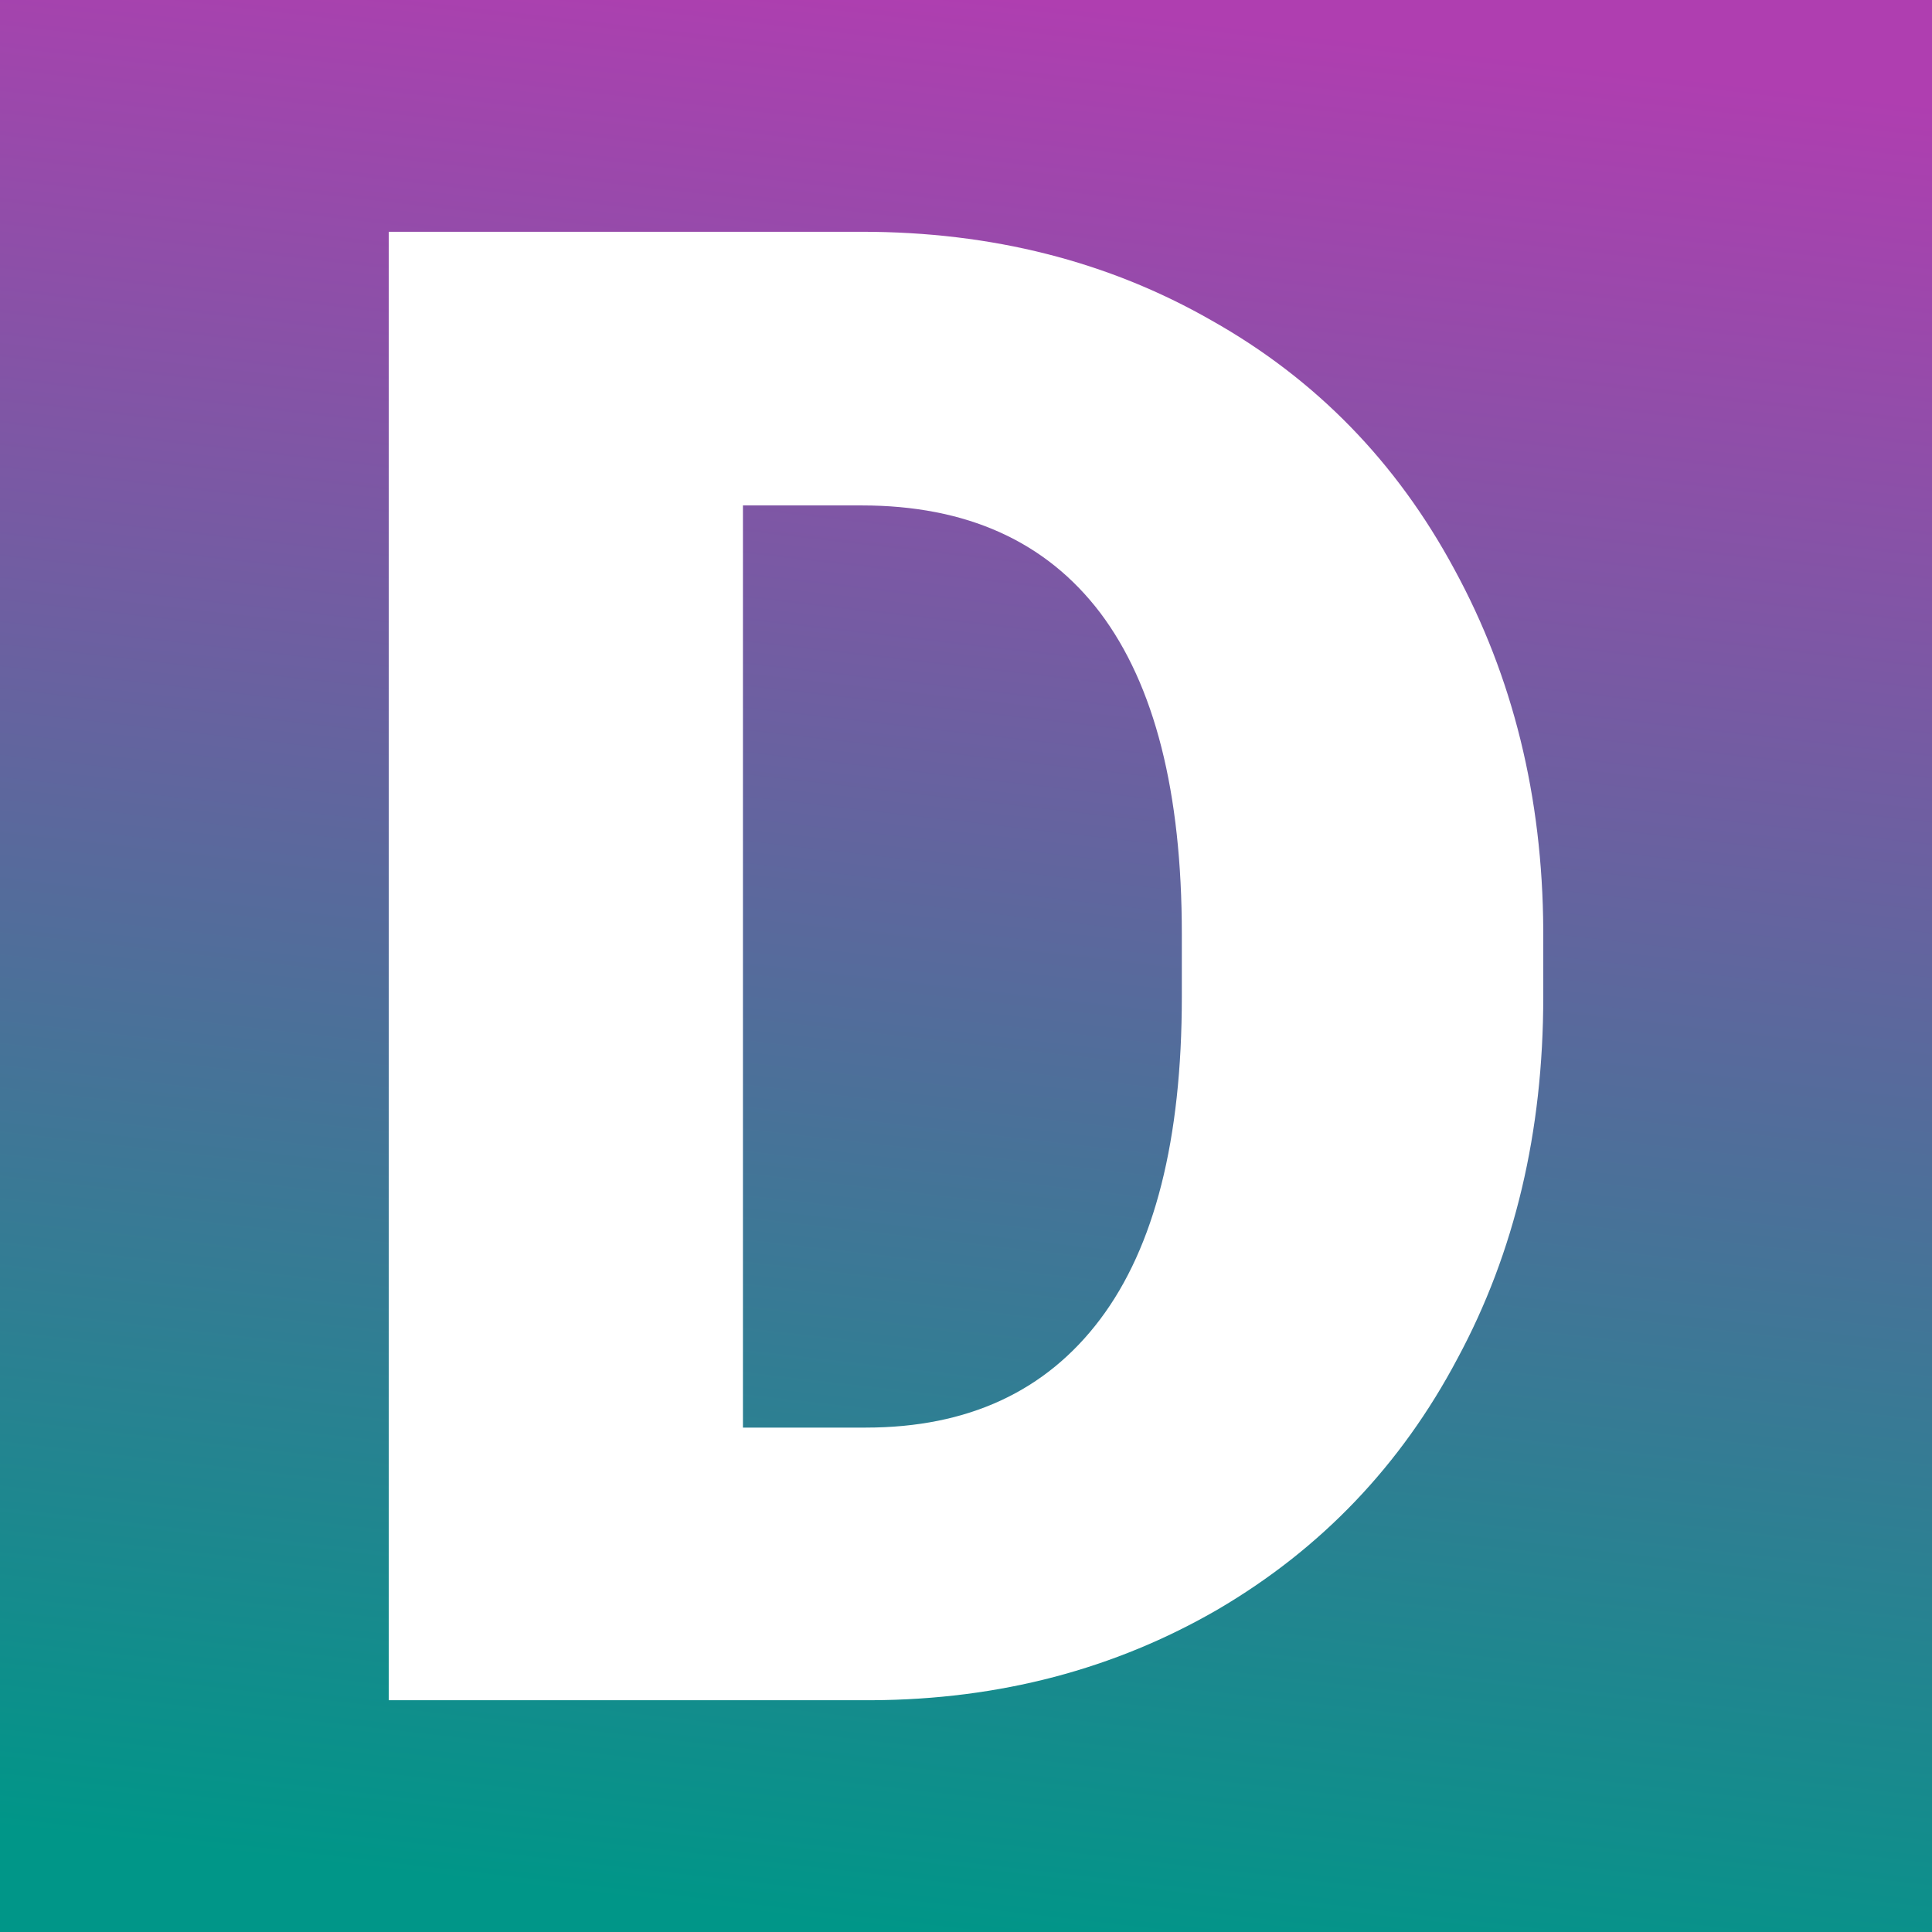
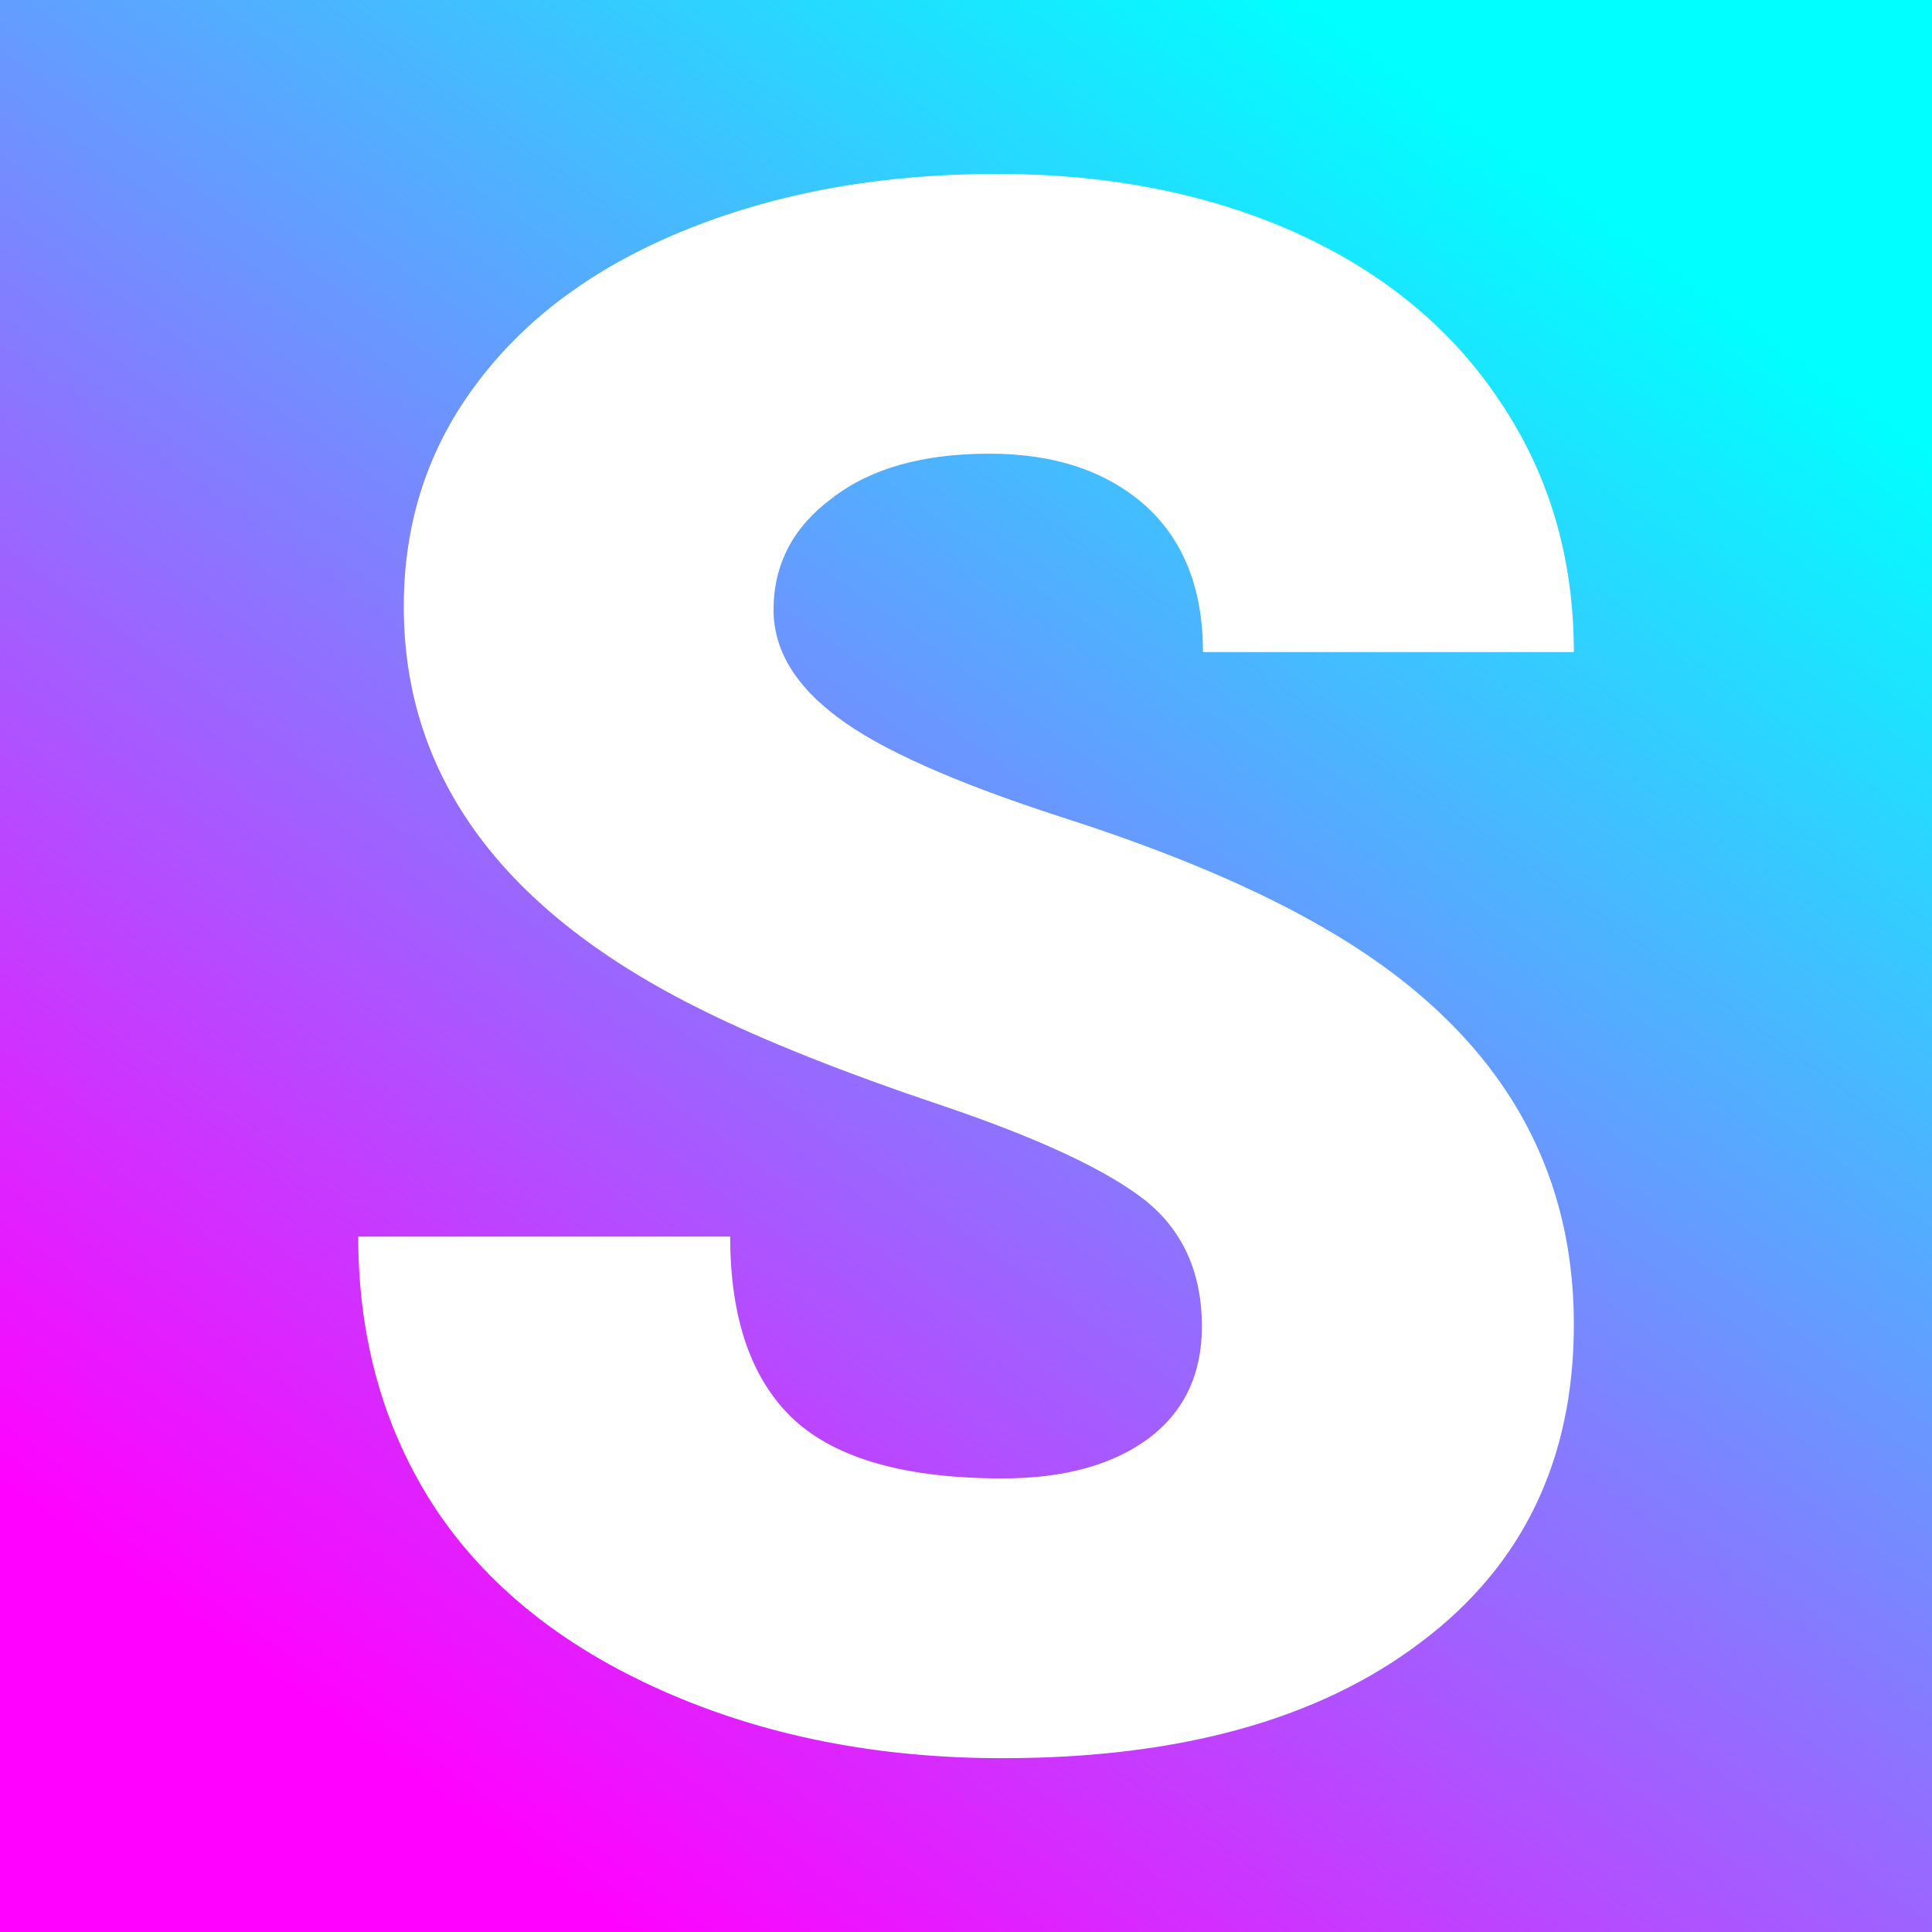
<svg xmlns="http://www.w3.org/2000/svg" version="1.1" viewBox="0 0 200 200">
  <rect width="200" height="200" fill="url('#gradient')" />
  <defs>
-     <linearGradient id="gradient" gradientTransform="rotate(96 0.5 0.5)">
-       <stop offset="0%" stop-color="#af3eb0" />
-       <stop offset="100%" stop-color="#009688" />
+     <linearGradient id="gradient" gradientTransform="rotate(306 0.5 0.5)">
+       <stop offset="0%" stop-color="#ff02ff" />
+       <stop offset="100%" stop-color="#00ffff" />
    </linearGradient>
  </defs>
  <g>
-     <g fill="#ffffff" transform="matrix(10.69011,0,0,10.69011,28.80371,176.0061)" stroke="#aade39" stroke-width="0">
-       <path d="M5.75 0L1.07 0L1.07-14.22L5.65-14.22Q7.54-14.22 9.04-13.36Q10.55-12.51 11.39-10.95Q12.24-9.39 12.25-7.46L12.25-7.46L12.25-6.81Q12.25-4.85 11.42-3.31Q10.60-1.76 9.10-0.88Q7.60-0.01 5.75 0L5.75 0ZM5.65-11.57L4.50-11.57L4.50-2.64L5.69-2.64Q7.17-2.64 7.96-3.69Q8.75-4.74 8.75-6.81L8.75-6.81L8.75-7.42Q8.75-9.48 7.96-10.53Q7.17-11.57 5.65-11.57L5.65-11.57Z" />
+     <g fill="#ffffff" transform="matrix(11.22567,0,0,11.22567,30.01249,179.7627)" stroke="#0e5278" stroke-width="0">
+       <path d="M8.41-3.78L8.41-3.78Q8.41-4.53 7.88-4.95Q7.34-5.37 6.01-5.82Q4.67-6.27 3.82-6.69L3.82-6.69Q1.05-8.05 1.05-10.42L1.05-10.42Q1.05-11.60 1.74-12.50Q2.43-13.41 3.69-13.91Q4.95-14.41 6.52-14.41L6.52-14.41Q8.06-14.41 9.27-13.87Q10.49-13.32 11.16-12.31Q11.84-11.30 11.84-10L11.84-10L8.42-10Q8.42-10.87 7.89-11.35Q7.35-11.83 6.45-11.83L6.45-11.83Q5.53-11.83 5.00-11.42Q4.46-11.02 4.46-10.39L4.46-10.39Q4.46-9.84 5.05-9.40Q5.63-8.96 7.11-8.48Q8.58-8.01 9.53-7.46L9.53-7.46Q11.84-6.13 11.84-3.80L11.84-3.80Q11.84-1.93 10.43-0.87Q9.02 0.20 6.57 0.20L6.57 0.20Q4.84 0.20 3.44-0.42Q2.04-1.04 1.33-2.12Q0.63-3.20 0.63-4.61L0.63-4.61L4.06-4.61Q4.06-3.47 4.65-2.92Q5.24-2.38 6.57-2.38L6.57-2.38Q7.42-2.38 7.92-2.75Q8.41-3.12 8.41-3.78Z" />
    </g>
  </g>
</svg>
